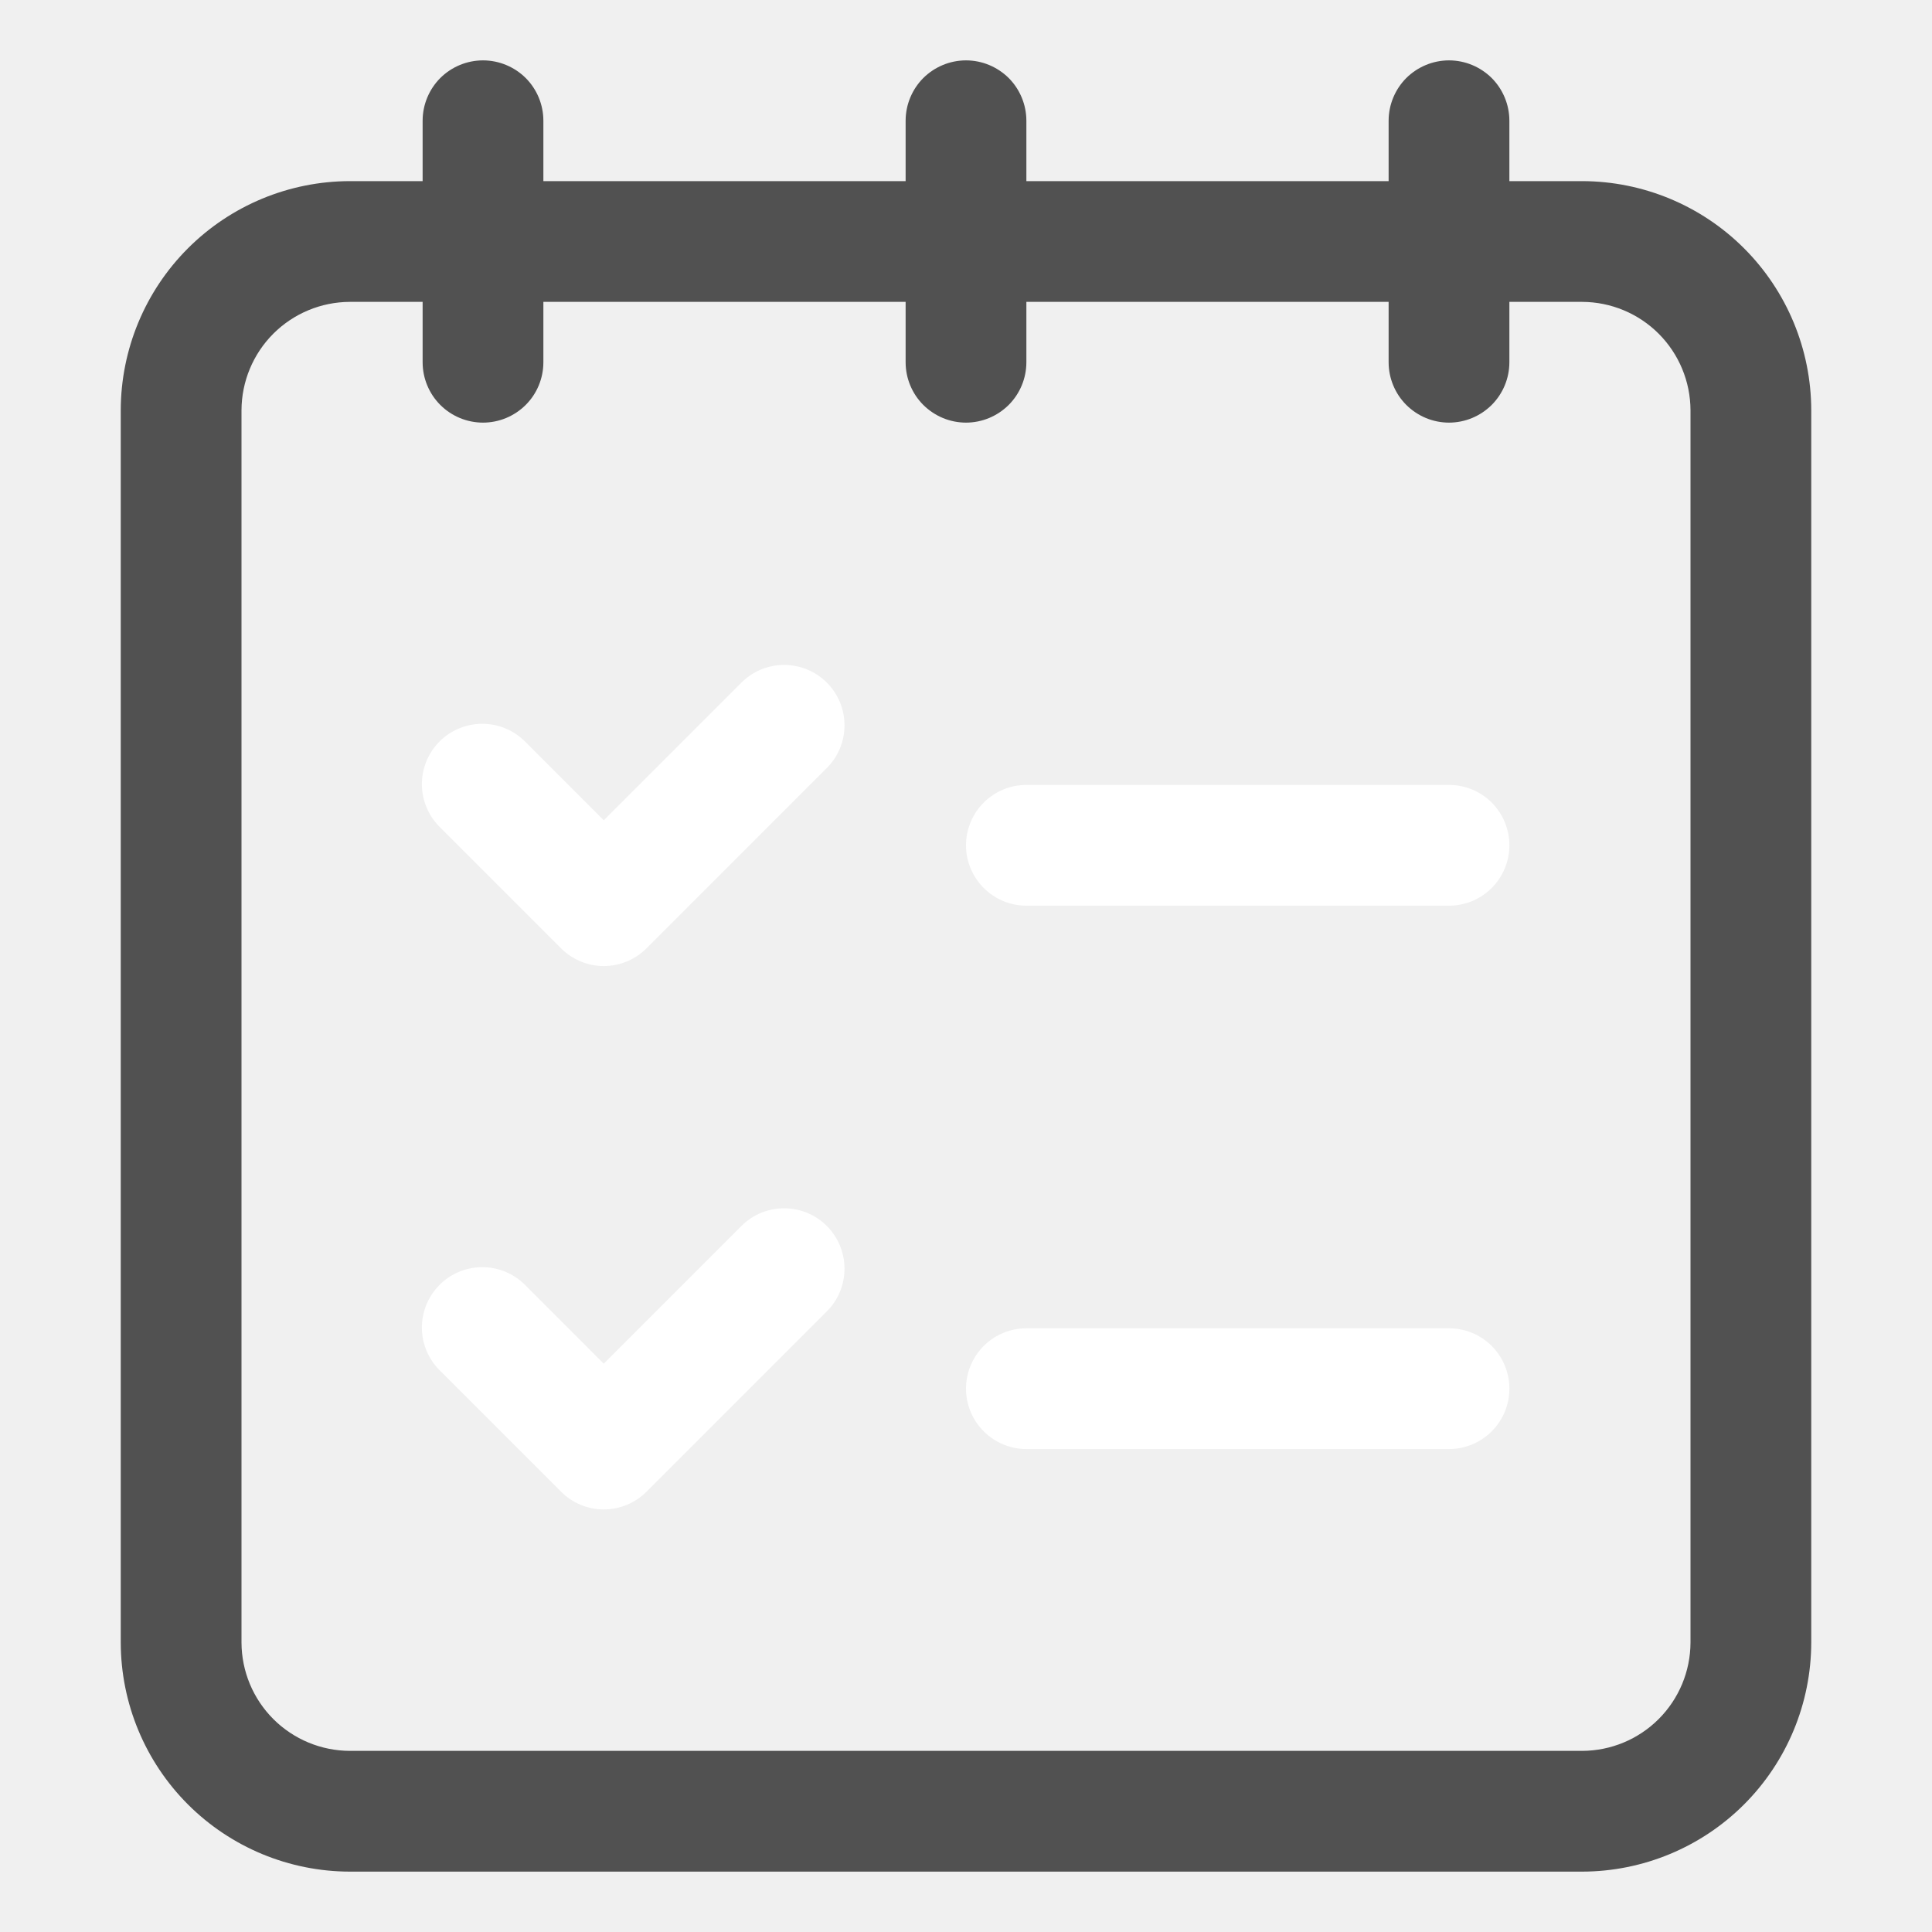
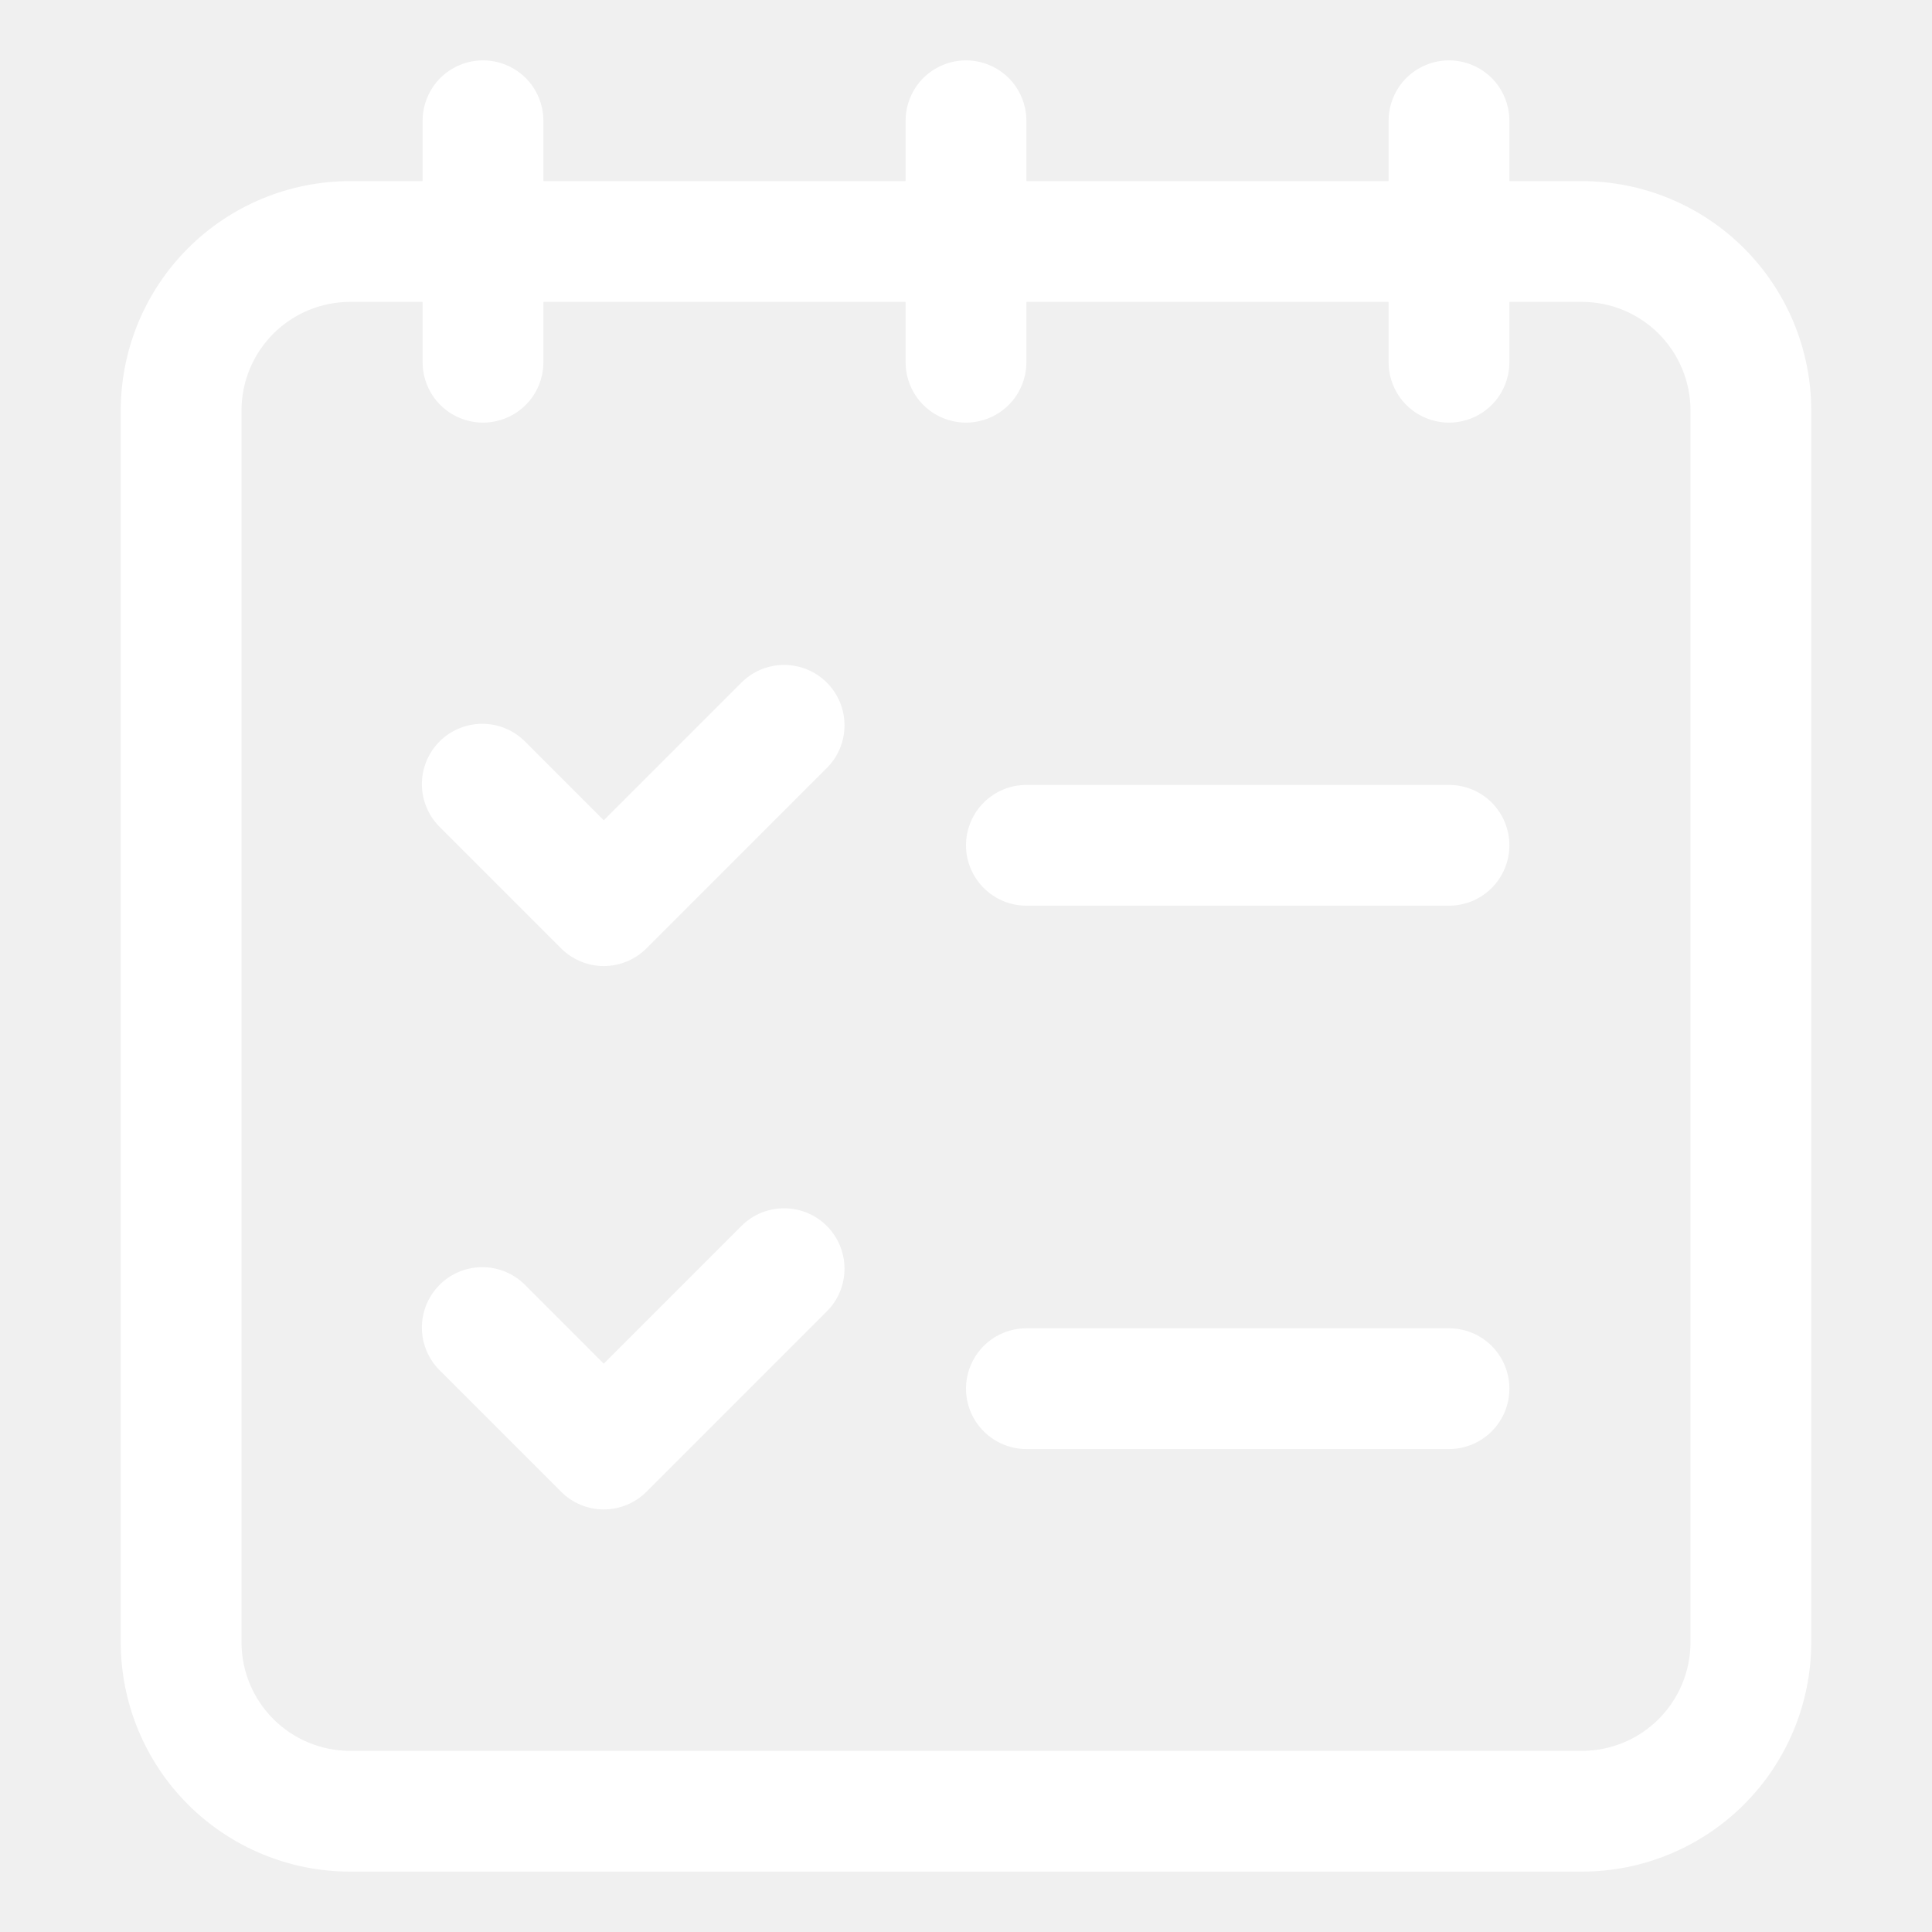
<svg xmlns="http://www.w3.org/2000/svg" width="36" height="36" viewBox="0 0 36 36" fill="none">
-   <path d="M29.482 3.375H28.125V2.25C28.125 1.952 28.006 1.665 27.796 1.454C27.584 1.244 27.298 1.125 27 1.125C26.702 1.125 26.416 1.244 26.204 1.454C25.994 1.665 25.875 1.952 25.875 2.25V3.375H19.125V2.25C19.125 1.952 19.006 1.665 18.796 1.454C18.584 1.244 18.298 1.125 18 1.125C17.702 1.125 17.416 1.244 17.204 1.454C16.994 1.665 16.875 1.952 16.875 2.25V3.375H10.125V2.25C10.125 1.952 10.007 1.665 9.796 1.454C9.585 1.244 9.298 1.125 9 1.125C8.702 1.125 8.415 1.244 8.204 1.454C7.994 1.665 7.875 1.952 7.875 2.25V3.375H6.518C5.387 3.377 4.302 3.827 3.502 4.627C2.702 5.427 2.252 6.512 2.25 7.643V30.607C2.252 31.738 2.702 32.823 3.502 33.623C4.302 34.423 5.387 34.873 6.518 34.875H29.482C30.613 34.873 31.698 34.423 32.498 33.623C33.298 32.823 33.748 31.738 33.75 30.607V7.643C33.748 6.512 33.298 5.427 32.498 4.627C31.698 3.827 30.613 3.377 29.482 3.375ZM31.5 30.607C31.498 31.142 31.285 31.654 30.907 32.032C30.529 32.41 30.017 32.623 29.482 32.625H6.518C5.984 32.623 5.471 32.41 5.093 32.032C4.715 31.654 4.502 31.142 4.5 30.607V7.643C4.502 7.109 4.715 6.596 5.093 6.218C5.471 5.84 5.984 5.627 6.518 5.625H7.875V6.75C7.875 7.048 7.994 7.335 8.204 7.545C8.415 7.756 8.702 7.875 9 7.875C9.298 7.875 9.585 7.756 9.796 7.545C10.007 7.335 10.125 7.048 10.125 6.75V5.625H16.875V6.75C16.875 7.048 16.994 7.335 17.204 7.545C17.416 7.756 17.702 7.875 18 7.875C18.298 7.875 18.584 7.756 18.796 7.545C19.006 7.335 19.125 7.048 19.125 6.75V5.625H25.875V6.75C25.875 7.048 25.994 7.335 26.204 7.545C26.416 7.756 26.702 7.875 27 7.875C27.298 7.875 27.584 7.756 27.796 7.545C28.006 7.335 28.125 7.048 28.125 6.75V5.625H29.482C30.017 5.627 30.529 5.84 30.907 6.218C31.285 6.596 31.498 7.109 31.5 7.643V30.607Z" fill="#515151" />
-   <path d="M13.83 12.705L11.25 15.285L9.796 13.83C9.692 13.723 9.568 13.637 9.43 13.578C9.293 13.519 9.145 13.488 8.996 13.487C8.847 13.486 8.699 13.514 8.56 13.571C8.422 13.627 8.296 13.711 8.191 13.816C8.085 13.922 8.002 14.048 7.945 14.186C7.889 14.324 7.86 14.472 7.861 14.622C7.863 14.771 7.894 14.919 7.953 15.056C8.012 15.193 8.097 15.317 8.205 15.421L10.455 17.671C10.666 17.882 10.952 18.001 11.25 18.001C11.549 18.001 11.835 17.882 12.046 17.671L15.421 14.296C15.626 14.084 15.739 13.8 15.736 13.505C15.734 13.21 15.615 12.928 15.407 12.719C15.198 12.511 14.916 12.392 14.621 12.39C14.326 12.387 14.042 12.501 13.83 12.705ZM27 14.626H19.125C18.827 14.626 18.541 14.744 18.33 14.955C18.119 15.166 18 15.453 18 15.751C18 16.049 18.119 16.335 18.33 16.546C18.541 16.757 18.827 16.876 19.125 16.876H27C27.299 16.876 27.585 16.757 27.796 16.546C28.007 16.335 28.125 16.049 28.125 15.751C28.125 15.453 28.007 15.166 27.796 14.955C27.585 14.744 27.299 14.626 27 14.626ZM13.83 22.83L11.25 25.41L9.796 23.955C9.692 23.848 9.568 23.762 9.43 23.703C9.293 23.644 9.145 23.613 8.996 23.612C8.847 23.611 8.699 23.639 8.56 23.696C8.422 23.752 8.296 23.836 8.191 23.942C8.085 24.047 8.002 24.173 7.945 24.311C7.889 24.449 7.86 24.597 7.861 24.747C7.863 24.896 7.894 25.044 7.953 25.181C8.012 25.318 8.097 25.442 8.205 25.546L10.455 27.796C10.666 28.007 10.952 28.126 11.25 28.126C11.549 28.126 11.835 28.007 12.046 27.796L15.421 24.421C15.626 24.209 15.739 23.925 15.736 23.63C15.734 23.335 15.615 23.053 15.407 22.844C15.198 22.636 14.916 22.517 14.621 22.515C14.326 22.512 14.042 22.625 13.83 22.83ZM27 24.751H19.125C18.827 24.751 18.541 24.869 18.33 25.08C18.119 25.291 18 25.578 18 25.876C18 26.174 18.119 26.46 18.33 26.671C18.541 26.882 18.827 27.001 19.125 27.001H27C27.299 27.001 27.585 26.882 27.796 26.671C28.007 26.46 28.125 26.174 28.125 25.876C28.125 25.578 28.007 25.291 27.796 25.08C27.585 24.869 27.299 24.751 27 24.751Z" fill="#FFF" />
+   <path d="M29.482 3.375H28.125V2.25C28.125 1.952 28.006 1.665 27.796 1.454C27.584 1.244 27.298 1.125 27 1.125C26.702 1.125 26.416 1.244 26.204 1.454C25.994 1.665 25.875 1.952 25.875 2.25V3.375H19.125V2.25C19.125 1.952 19.006 1.665 18.796 1.454C18.584 1.244 18.298 1.125 18 1.125C17.702 1.125 17.416 1.244 17.204 1.454C16.994 1.665 16.875 1.952 16.875 2.25V3.375H10.125V2.25C10.125 1.952 10.007 1.665 9.796 1.454C9.585 1.244 9.298 1.125 9 1.125C8.702 1.125 8.415 1.244 8.204 1.454C7.994 1.665 7.875 1.952 7.875 2.25V3.375H6.518C5.387 3.377 4.302 3.827 3.502 4.627C2.702 5.427 2.252 6.512 2.25 7.643V30.607C2.252 31.738 2.702 32.823 3.502 33.623C4.302 34.423 5.387 34.873 6.518 34.875H29.482C30.613 34.873 31.698 34.423 32.498 33.623C33.298 32.823 33.748 31.738 33.75 30.607V7.643C33.748 6.512 33.298 5.427 32.498 4.627C31.698 3.827 30.613 3.377 29.482 3.375ZM31.5 30.607C31.498 31.142 31.285 31.654 30.907 32.032C30.529 32.41 30.017 32.623 29.482 32.625H6.518C5.984 32.623 5.471 32.41 5.093 32.032C4.715 31.654 4.502 31.142 4.5 30.607V7.643C4.502 7.109 4.715 6.596 5.093 6.218C5.471 5.84 5.984 5.627 6.518 5.625H7.875V6.75C7.875 7.048 7.994 7.335 8.204 7.545C8.415 7.756 8.702 7.875 9 7.875C9.298 7.875 9.585 7.756 9.796 7.545C10.007 7.335 10.125 7.048 10.125 6.75V5.625H16.875V6.75C16.875 7.048 16.994 7.335 17.204 7.545C17.416 7.756 17.702 7.875 18 7.875C18.298 7.875 18.584 7.756 18.796 7.545C19.006 7.335 19.125 7.048 19.125 6.75V5.625H25.875V6.75C25.875 7.048 25.994 7.335 26.204 7.545C26.416 7.756 26.702 7.875 27 7.875C27.298 7.875 27.584 7.756 27.796 7.545C28.006 7.335 28.125 7.048 28.125 6.75V5.625H29.482C30.017 5.627 30.529 5.84 30.907 6.218C31.285 6.596 31.498 7.109 31.5 7.643V30.607Z" fill="white" />
+   <path d="M13.83 12.705L11.25 15.285L9.796 13.83C9.692 13.723 9.568 13.637 9.43 13.578C9.293 13.519 9.145 13.488 8.996 13.487C8.847 13.486 8.699 13.514 8.56 13.571C8.422 13.627 8.296 13.711 8.191 13.816C8.085 13.922 8.002 14.048 7.945 14.186C7.889 14.324 7.86 14.472 7.861 14.622C7.863 14.771 7.894 14.919 7.953 15.056C8.012 15.193 8.097 15.317 8.205 15.421L10.455 17.671C10.666 17.882 10.952 18.001 11.25 18.001C11.549 18.001 11.835 17.882 12.046 17.671L15.421 14.296C15.626 14.084 15.739 13.8 15.736 13.505C15.734 13.21 15.615 12.928 15.407 12.719C15.198 12.511 14.916 12.392 14.621 12.39C14.326 12.387 14.042 12.501 13.83 12.705ZM27 14.626H19.125C18.827 14.626 18.541 14.744 18.33 14.955C18.119 15.166 18 15.453 18 15.751C18 16.049 18.119 16.335 18.33 16.546C18.541 16.757 18.827 16.876 19.125 16.876H27C27.299 16.876 27.585 16.757 27.796 16.546C28.007 16.335 28.125 16.049 28.125 15.751C28.125 15.453 28.007 15.166 27.796 14.955C27.585 14.744 27.299 14.626 27 14.626ZM13.83 22.83L11.25 25.41L9.796 23.955C9.692 23.848 9.568 23.762 9.43 23.703C9.293 23.644 9.145 23.613 8.996 23.612C8.847 23.611 8.699 23.639 8.56 23.696C8.422 23.752 8.296 23.836 8.191 23.942C8.085 24.047 8.002 24.173 7.945 24.311C7.889 24.449 7.86 24.597 7.861 24.747C7.863 24.896 7.894 25.044 7.953 25.181C8.012 25.318 8.097 25.442 8.205 25.546L10.455 27.796C10.666 28.007 10.952 28.126 11.25 28.126C11.549 28.126 11.835 28.007 12.046 27.796L15.421 24.421C15.626 24.209 15.739 23.925 15.736 23.63C15.734 23.335 15.615 23.053 15.407 22.844C15.198 22.636 14.916 22.517 14.621 22.515C14.326 22.512 14.042 22.625 13.83 22.83ZM27 24.751H19.125C18.827 24.751 18.541 24.869 18.33 25.08C18.119 25.291 18 25.578 18 25.876C18 26.174 18.119 26.46 18.33 26.671C18.541 26.882 18.827 27.001 19.125 27.001H27C27.299 27.001 27.585 26.882 27.796 26.671C28.007 26.46 28.125 26.174 28.125 25.876C28.125 25.578 28.007 25.291 27.796 25.08C27.585 24.869 27.299 24.751 27 24.751Z" fill="white" />
</svg>
